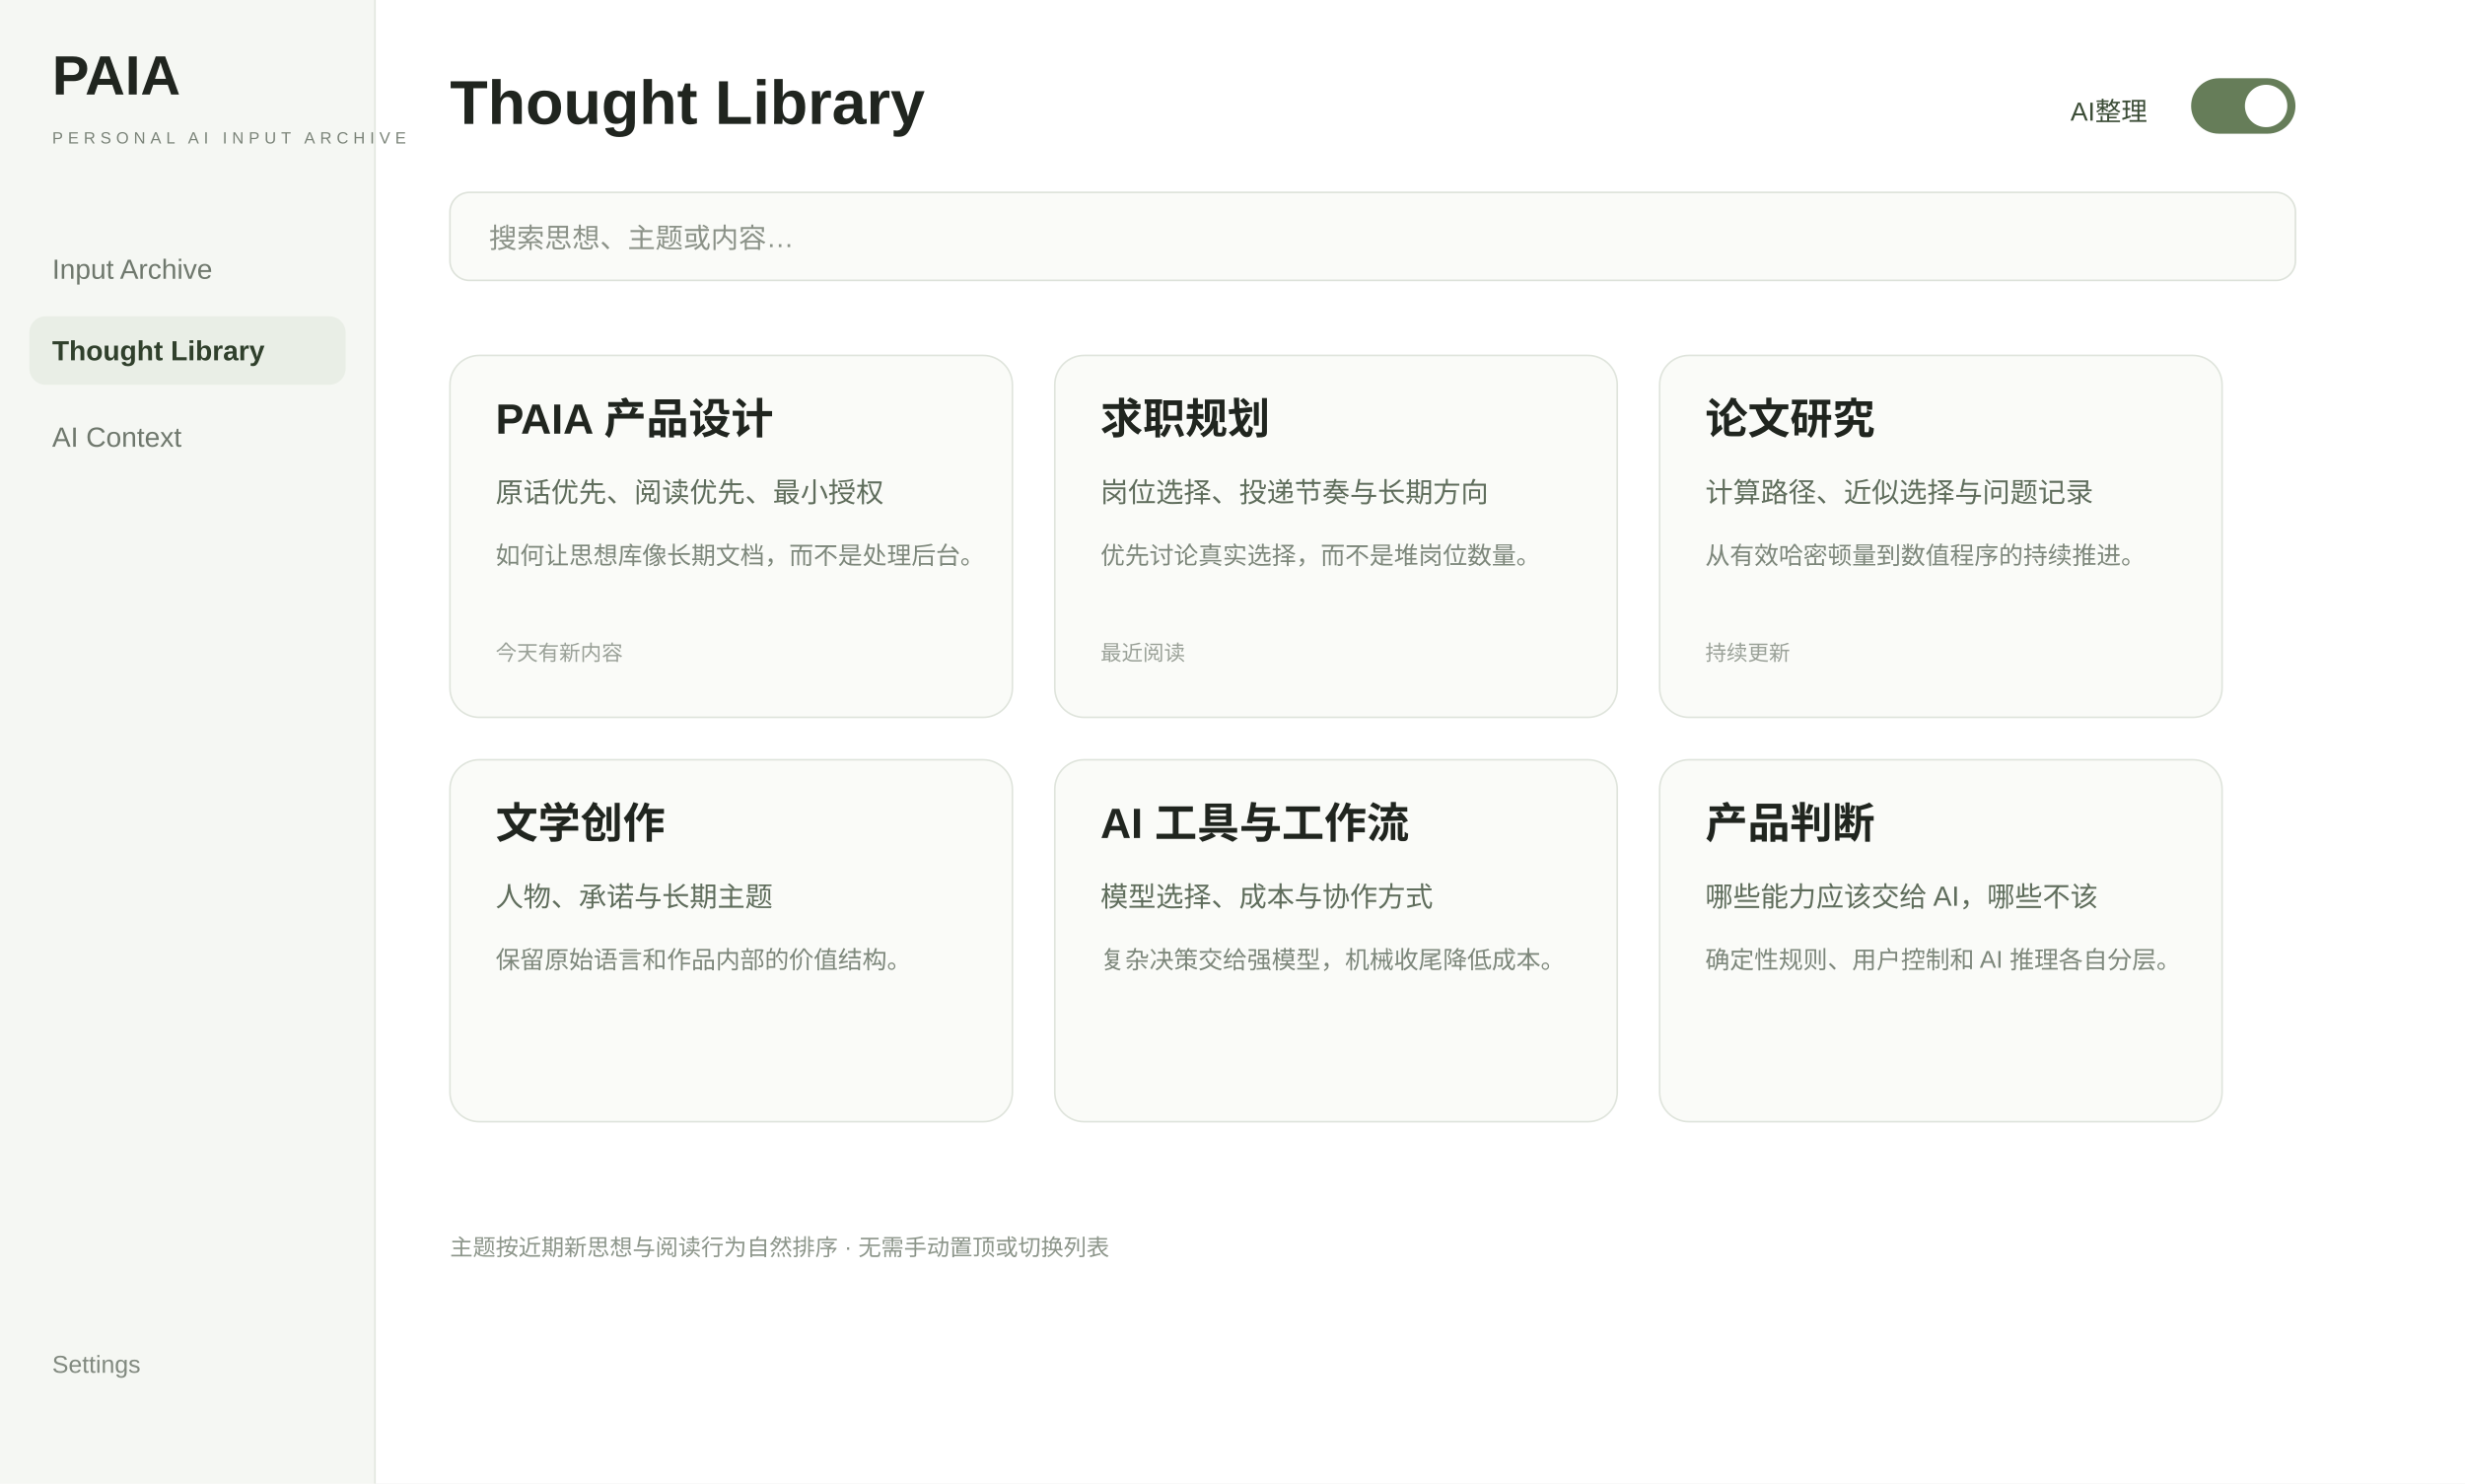
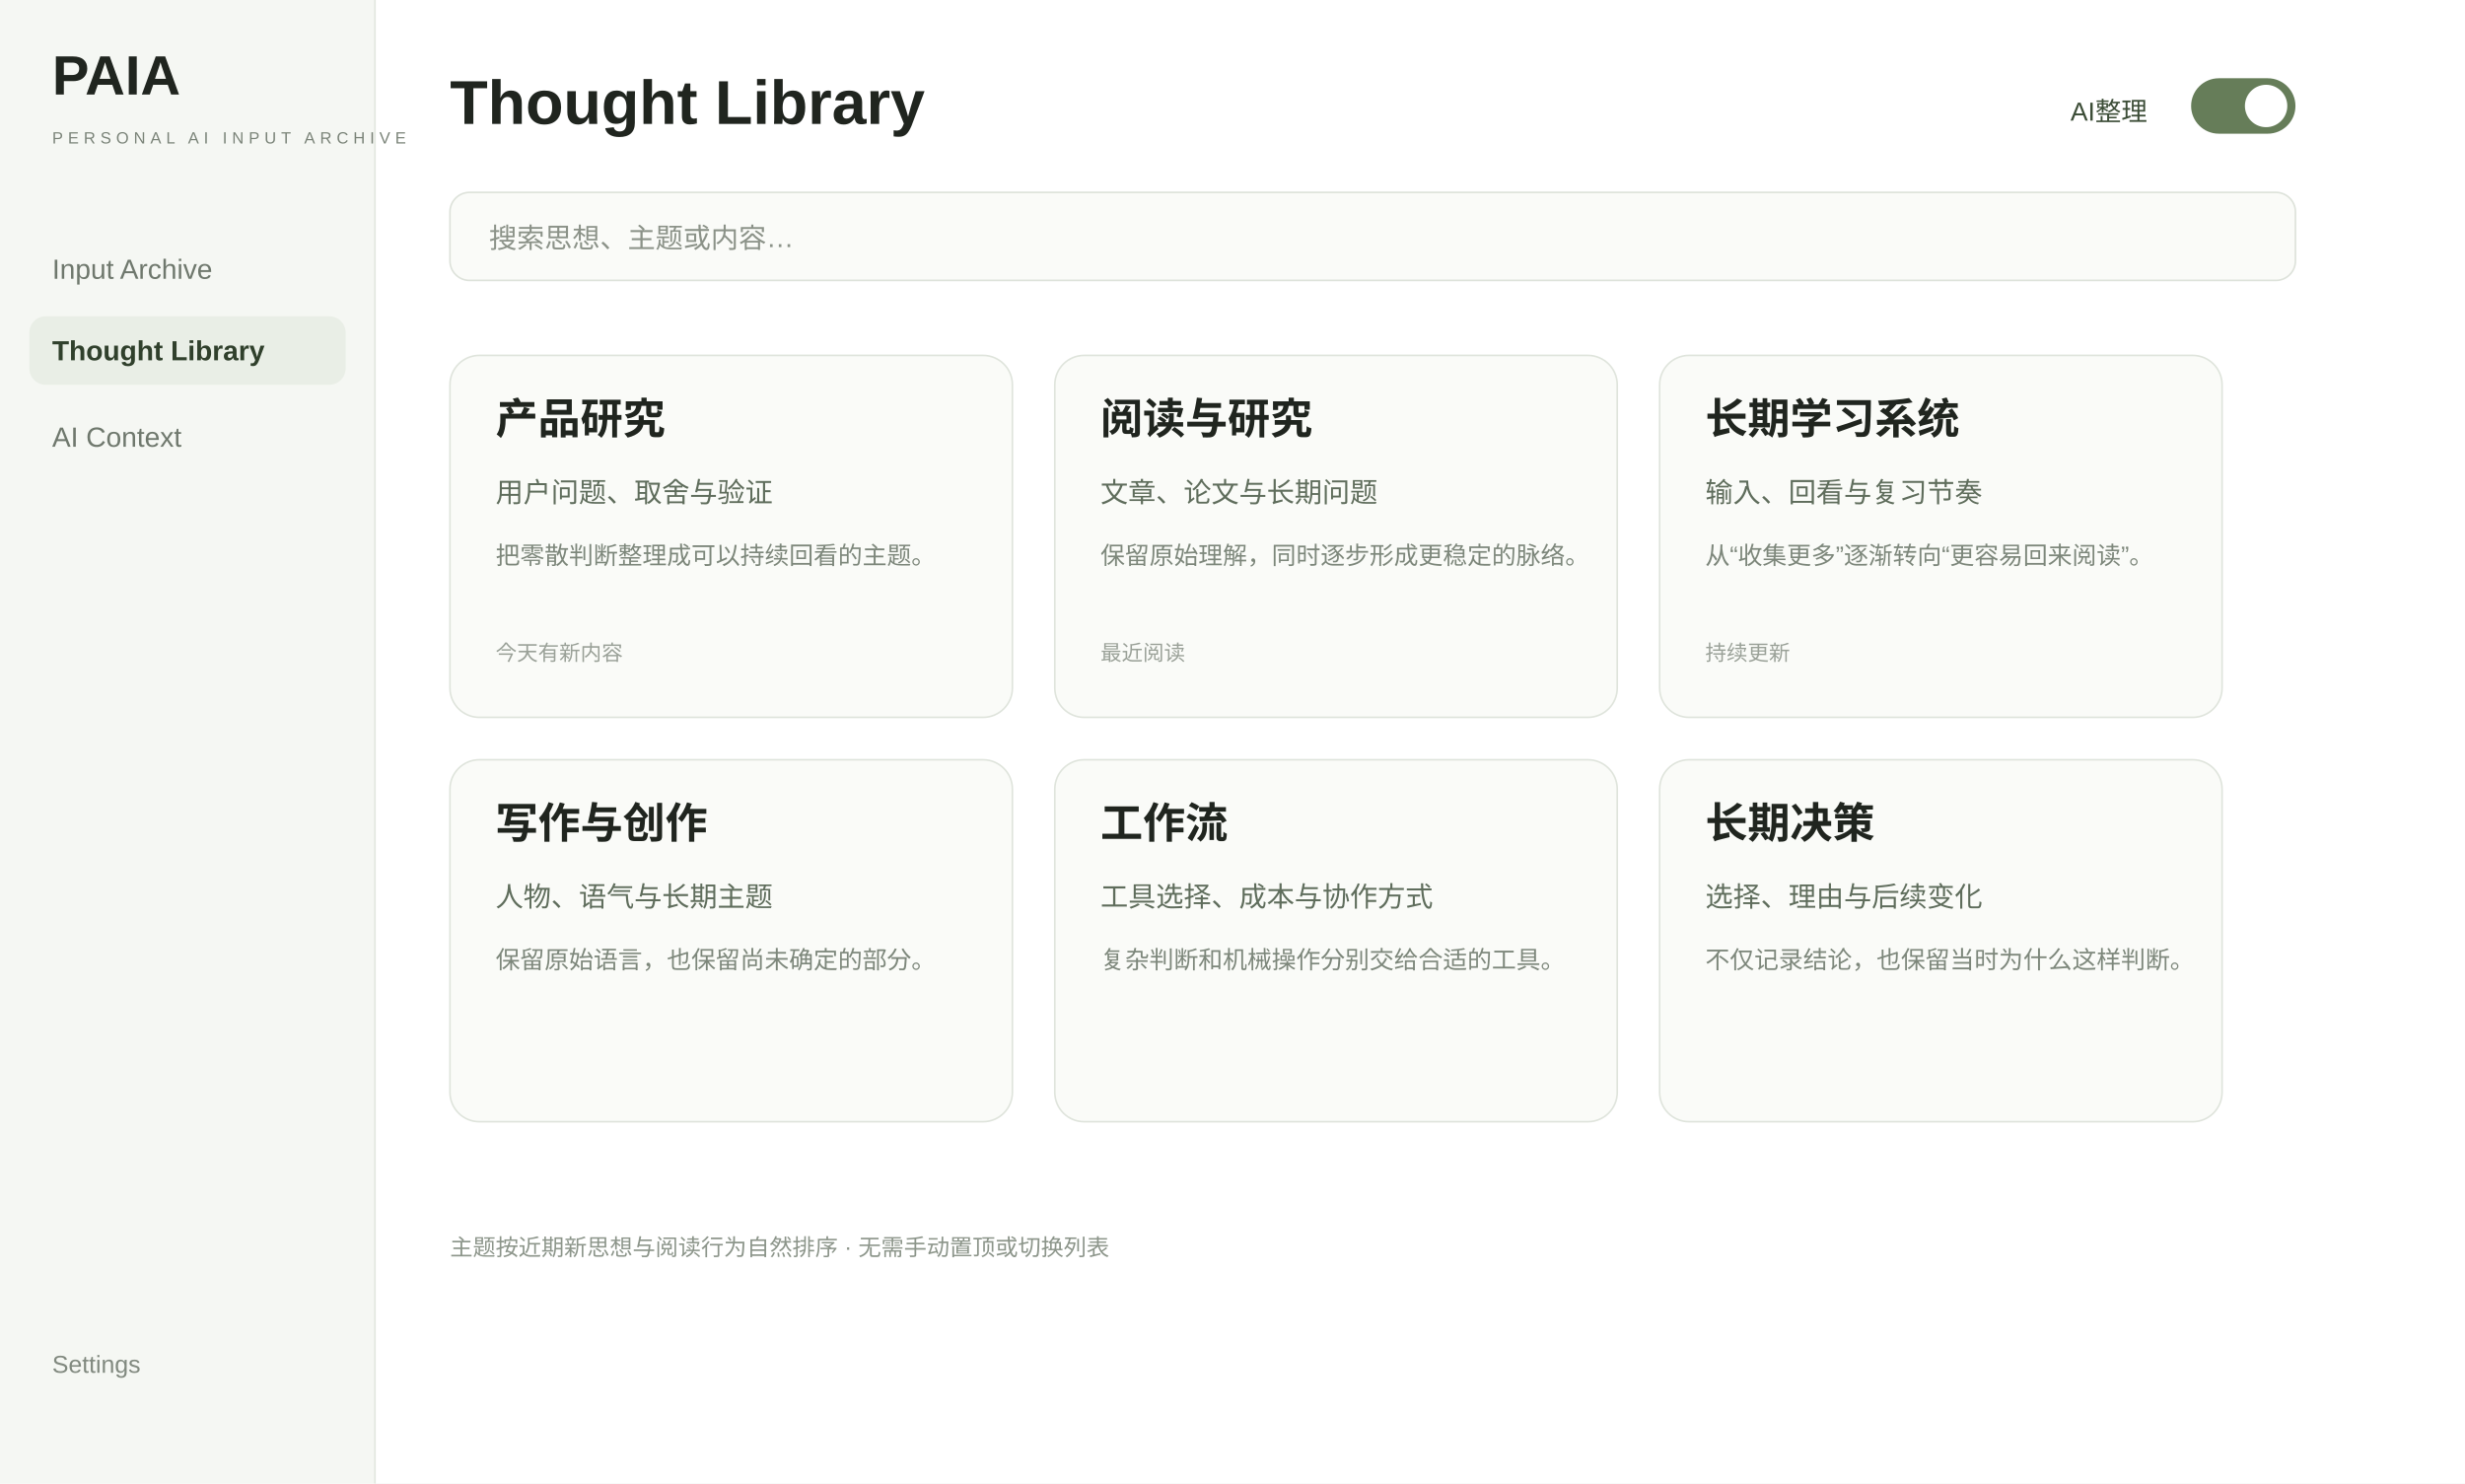
<svg xmlns="http://www.w3.org/2000/svg" width="1512" height="910" viewBox="0 0 1512 910">
  <rect width="1512" height="910" fill="#ffffff" />
  <rect width="230" height="910" fill="#f5f7f3" />
  <line x1="230" y1="0" x2="230" y2="910" stroke="#e3e7e0" />
  <text x="32" y="58" font-family="Arial,sans-serif" font-size="34" font-weight="700" fill="#20251f">PAIA</text>
  <text x="32" y="88" font-family="Arial,sans-serif" font-size="10" letter-spacing="3" fill="#7a8378">PERSONAL AI INPUT ARCHIVE</text>
  <text x="32" y="171" font-family="Arial,sans-serif" font-size="17" fill="#6f786d">Input Archive</text>
  <rect x="18" y="194" width="194" height="42" rx="10" fill="#e9eee6" />
  <text x="32" y="221" font-family="Arial,sans-serif" font-size="17" font-weight="600" fill="#30402c">Thought Library</text>
  <text x="32" y="274" font-family="Arial,sans-serif" font-size="17" fill="#6f786d">AI Context</text>
  <text x="32" y="842" font-family="Arial,sans-serif" font-size="15" fill="#81897f">Settings</text>
  <text x="276" y="76" font-family="Arial,sans-serif" font-size="38" font-weight="700" fill="#20251f">Thought Library</text>
  <text x="1270" y="74" font-family="Arial,sans-serif" font-size="16" fill="#3c4d37">AI整理</text>
  <rect x="1344" y="48" width="64" height="34" rx="17" fill="#667d59" />
  <circle cx="1390" cy="65" r="13" fill="#ffffff" />
  <rect x="276" y="118" width="1132" height="54" rx="12" fill="#fafbf8" stroke="#dde2da" />
  <text x="300" y="152" font-family="Arial,sans-serif" font-size="17" fill="#8b9288">搜索思想、主题或内容…</text>
  <g font-family="Arial,sans-serif">
    <rect x="276" y="218" width="345" height="222" rx="18" fill="#fafbf8" stroke="#dfe4dc" />
-     <text x="304" y="266" font-size="26" font-weight="700" fill="#20251f">PAIA 产品设计</text>
-     <text x="304" y="308" font-size="17" fill="#5f6d5c">原话优先、阅读优先、最小授权</text>
-     <text x="304" y="346" font-size="15" fill="#7d877b">如何让思想库像长期文档，而不是处理后台。</text>
+     <text x="304" y="266" font-size="26" font-weight="700" fill="#20251f">产品研究</text>
+     <text x="304" y="308" font-size="17" fill="#5f6d5c">用户问题、取舍与验证</text>
+     <text x="304" y="346" font-size="15" fill="#7d877b">把零散判断整理成可以持续回看的主题。</text>
    <text x="304" y="405" font-size="13" fill="#9aa198">今天有新内容</text>
    <rect x="647" y="218" width="345" height="222" rx="18" fill="#fafbf8" stroke="#dfe4dc" />
-     <text x="675" y="266" font-size="26" font-weight="700" fill="#20251f">求职规划</text>
-     <text x="675" y="308" font-size="17" fill="#5f6d5c">岗位选择、投递节奏与长期方向</text>
-     <text x="675" y="346" font-size="15" fill="#7d877b">优先讨论真实选择，而不是堆岗位数量。</text>
+     <text x="675" y="266" font-size="26" font-weight="700" fill="#20251f">阅读与研究</text>
+     <text x="675" y="308" font-size="17" fill="#5f6d5c">文章、论文与长期问题</text>
+     <text x="675" y="346" font-size="15" fill="#7d877b">保留原始理解，同时逐步形成更稳定的脉络。</text>
    <text x="675" y="405" font-size="13" fill="#9aa198">最近阅读</text>
    <rect x="1018" y="218" width="345" height="222" rx="18" fill="#fafbf8" stroke="#dfe4dc" />
-     <text x="1046" y="266" font-size="26" font-weight="700" fill="#20251f">论文研究</text>
-     <text x="1046" y="308" font-size="17" fill="#5f6d5c">计算路径、近似选择与问题记录</text>
-     <text x="1046" y="346" font-size="15" fill="#7d877b">从有效哈密顿量到数值程序的持续推进。</text>
+     <text x="1046" y="266" font-size="26" font-weight="700" fill="#20251f">长期学习系统</text>
+     <text x="1046" y="308" font-size="17" fill="#5f6d5c">输入、回看与复习节奏</text>
+     <text x="1046" y="346" font-size="15" fill="#7d877b">从“收集更多”逐渐转向“更容易回来阅读”。</text>
    <text x="1046" y="405" font-size="13" fill="#9aa198">持续更新</text>
    <rect x="276" y="466" width="345" height="222" rx="18" fill="#fafbf8" stroke="#dfe4dc" />
-     <text x="304" y="514" font-size="26" font-weight="700" fill="#20251f">文学创作</text>
-     <text x="304" y="556" font-size="17" fill="#5f6d5c">人物、承诺与长期主题</text>
-     <text x="304" y="594" font-size="15" fill="#7d877b">保留原始语言和作品内部的价值结构。</text>
+     <text x="304" y="514" font-size="26" font-weight="700" fill="#20251f">写作与创作</text>
+     <text x="304" y="556" font-size="17" fill="#5f6d5c">人物、语气与长期主题</text>
+     <text x="304" y="594" font-size="15" fill="#7d877b">保留原始语言，也保留尚未确定的部分。</text>
    <rect x="647" y="466" width="345" height="222" rx="18" fill="#fafbf8" stroke="#dfe4dc" />
-     <text x="675" y="514" font-size="26" font-weight="700" fill="#20251f">AI 工具与工作流</text>
-     <text x="675" y="556" font-size="17" fill="#5f6d5c">模型选择、成本与协作方式</text>
-     <text x="675" y="594" font-size="15" fill="#7d877b">复杂决策交给强模型，机械收尾降低成本。</text>
+     <text x="675" y="514" font-size="26" font-weight="700" fill="#20251f">工作流</text>
+     <text x="675" y="556" font-size="17" fill="#5f6d5c">工具选择、成本与协作方式</text>
+     <text x="675" y="594" font-size="15" fill="#7d877b">复杂判断和机械操作分别交给合适的工具。</text>
    <rect x="1018" y="466" width="345" height="222" rx="18" fill="#fafbf8" stroke="#dfe4dc" />
-     <text x="1046" y="514" font-size="26" font-weight="700" fill="#20251f">产品判断</text>
-     <text x="1046" y="556" font-size="17" fill="#5f6d5c">哪些能力应该交给 AI，哪些不该</text>
-     <text x="1046" y="594" font-size="15" fill="#7d877b">确定性规则、用户控制和 AI 推理各自分层。</text>
+     <text x="1046" y="514" font-size="26" font-weight="700" fill="#20251f">长期决策</text>
+     <text x="1046" y="556" font-size="17" fill="#5f6d5c">选择、理由与后续变化</text>
+     <text x="1046" y="594" font-size="15" fill="#7d877b">不仅记录结论，也保留当时为什么这样判断。</text>
  </g>
  <text x="276" y="770" font-family="Arial,sans-serif" font-size="14" fill="#8c958a">主题按近期新思想与阅读行为自然排序 · 无需手动置顶或切换列表</text>
</svg>
